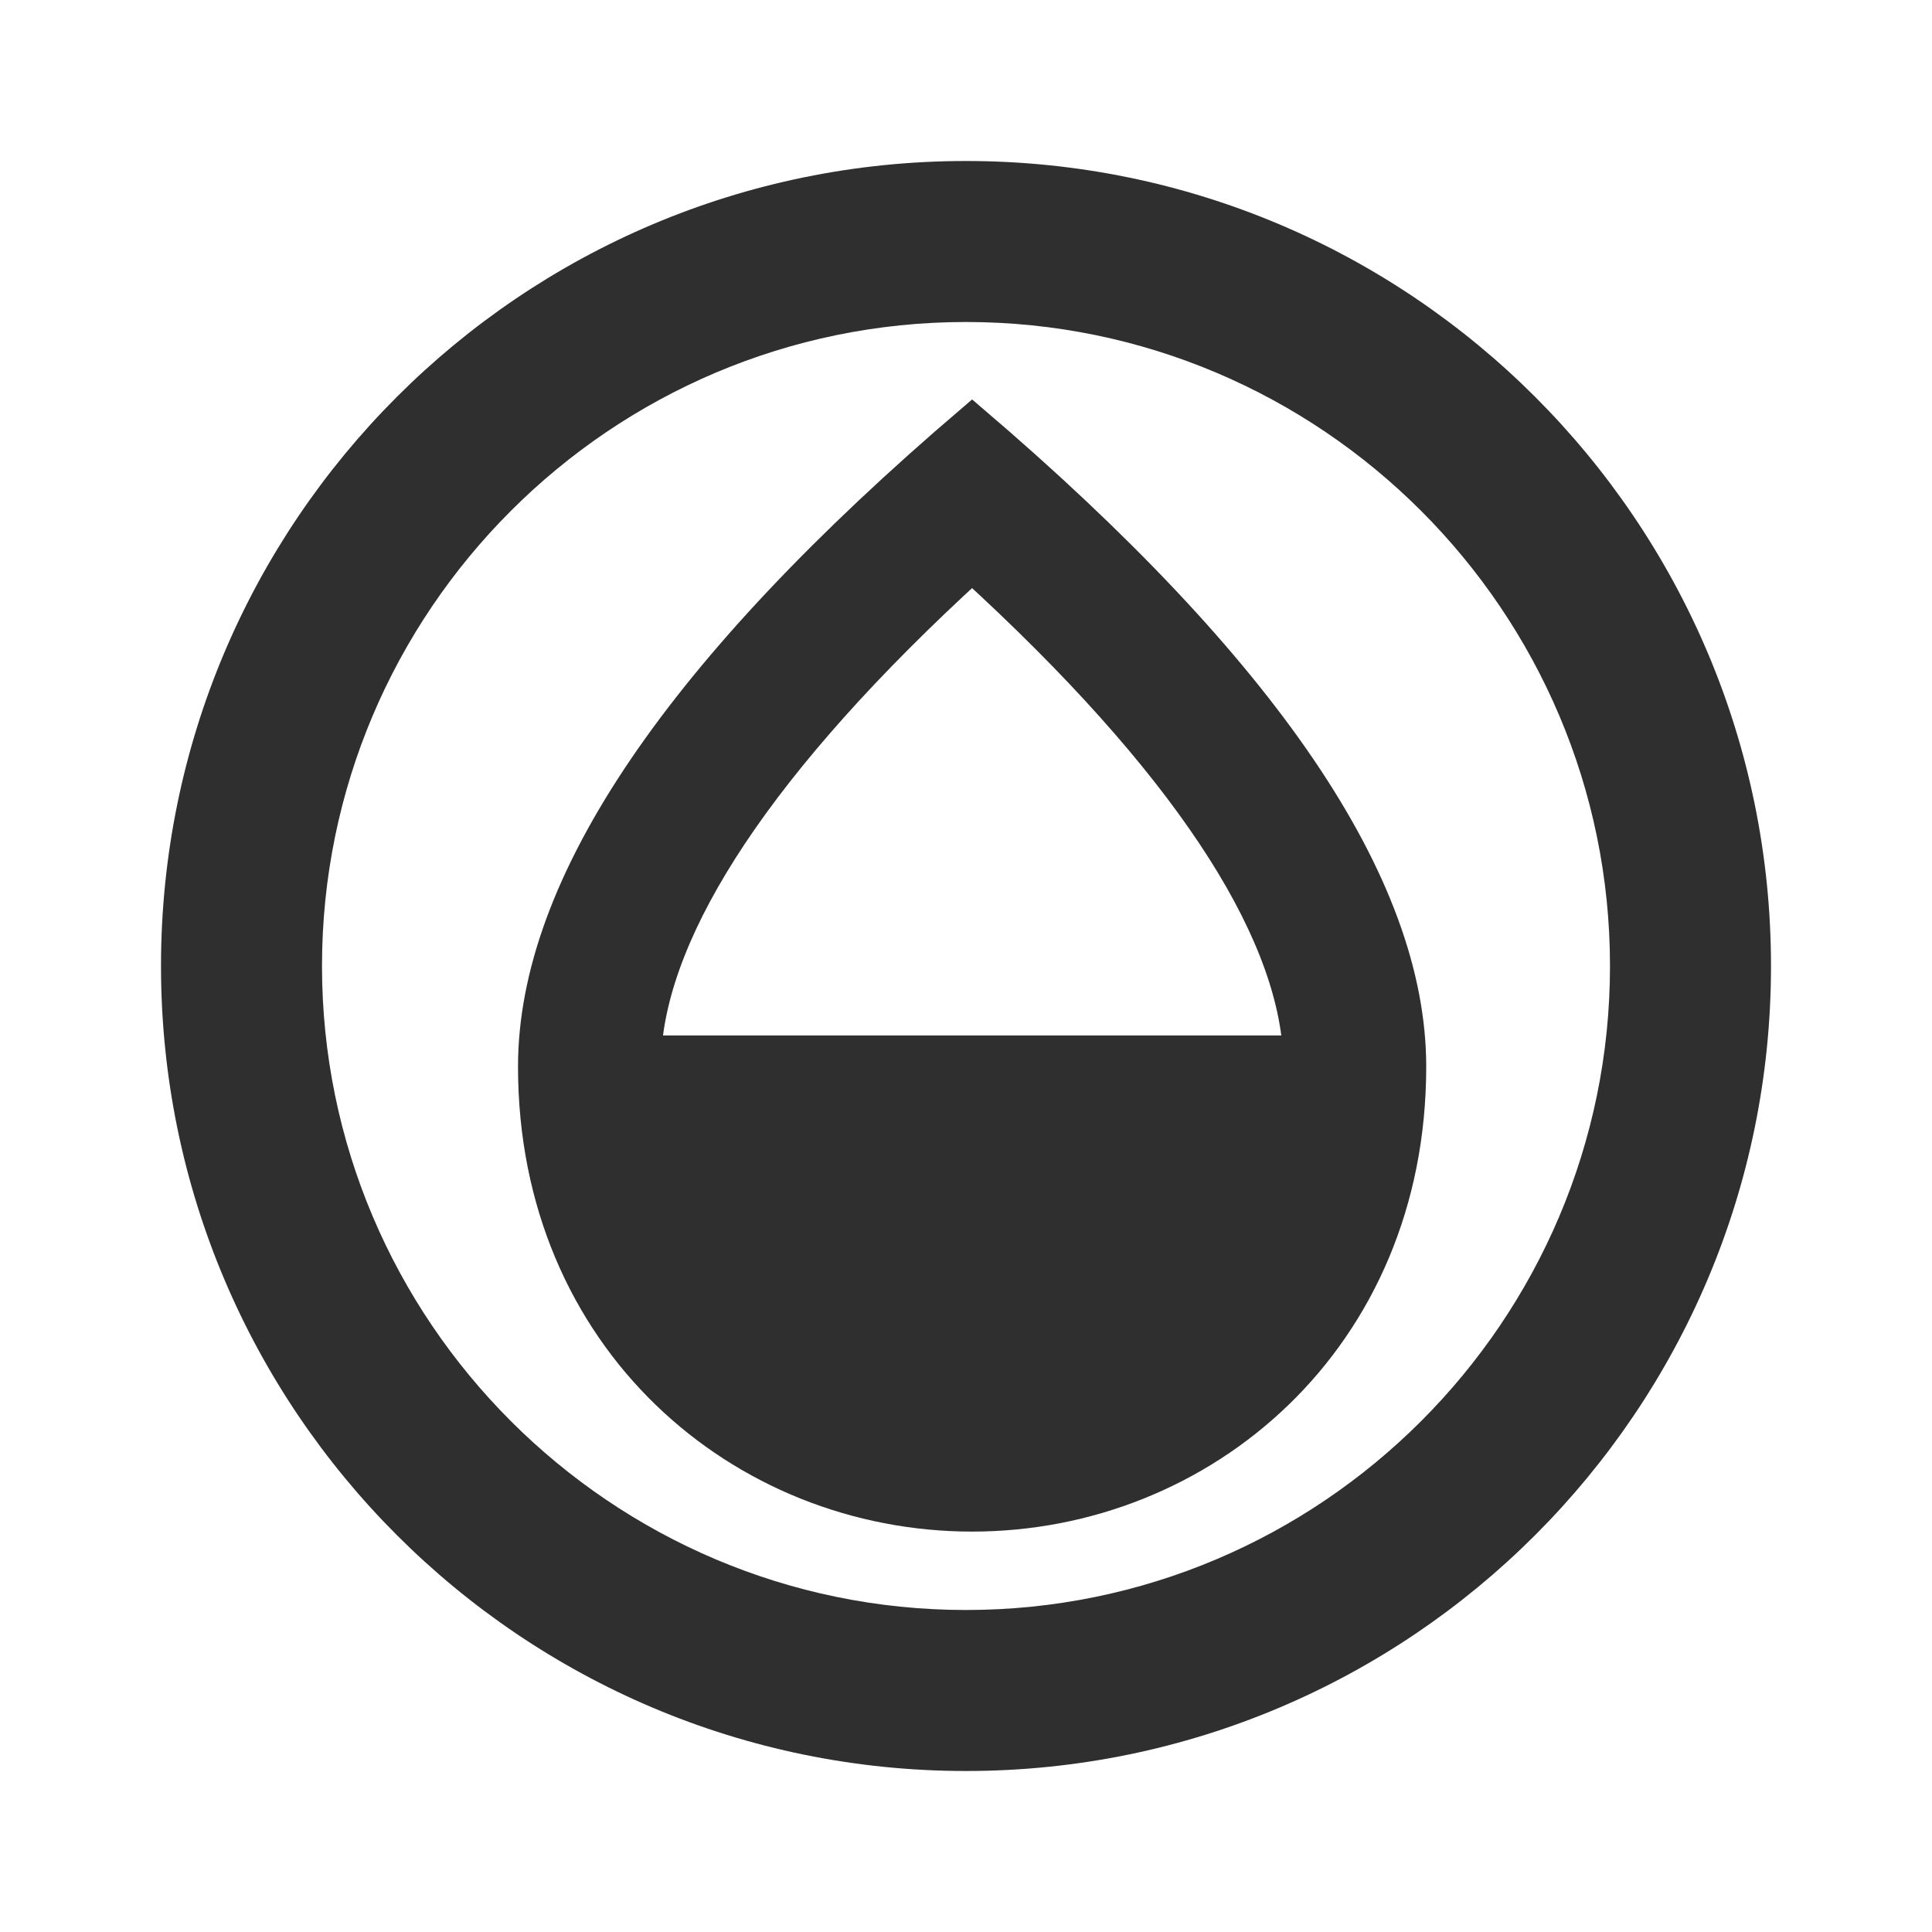
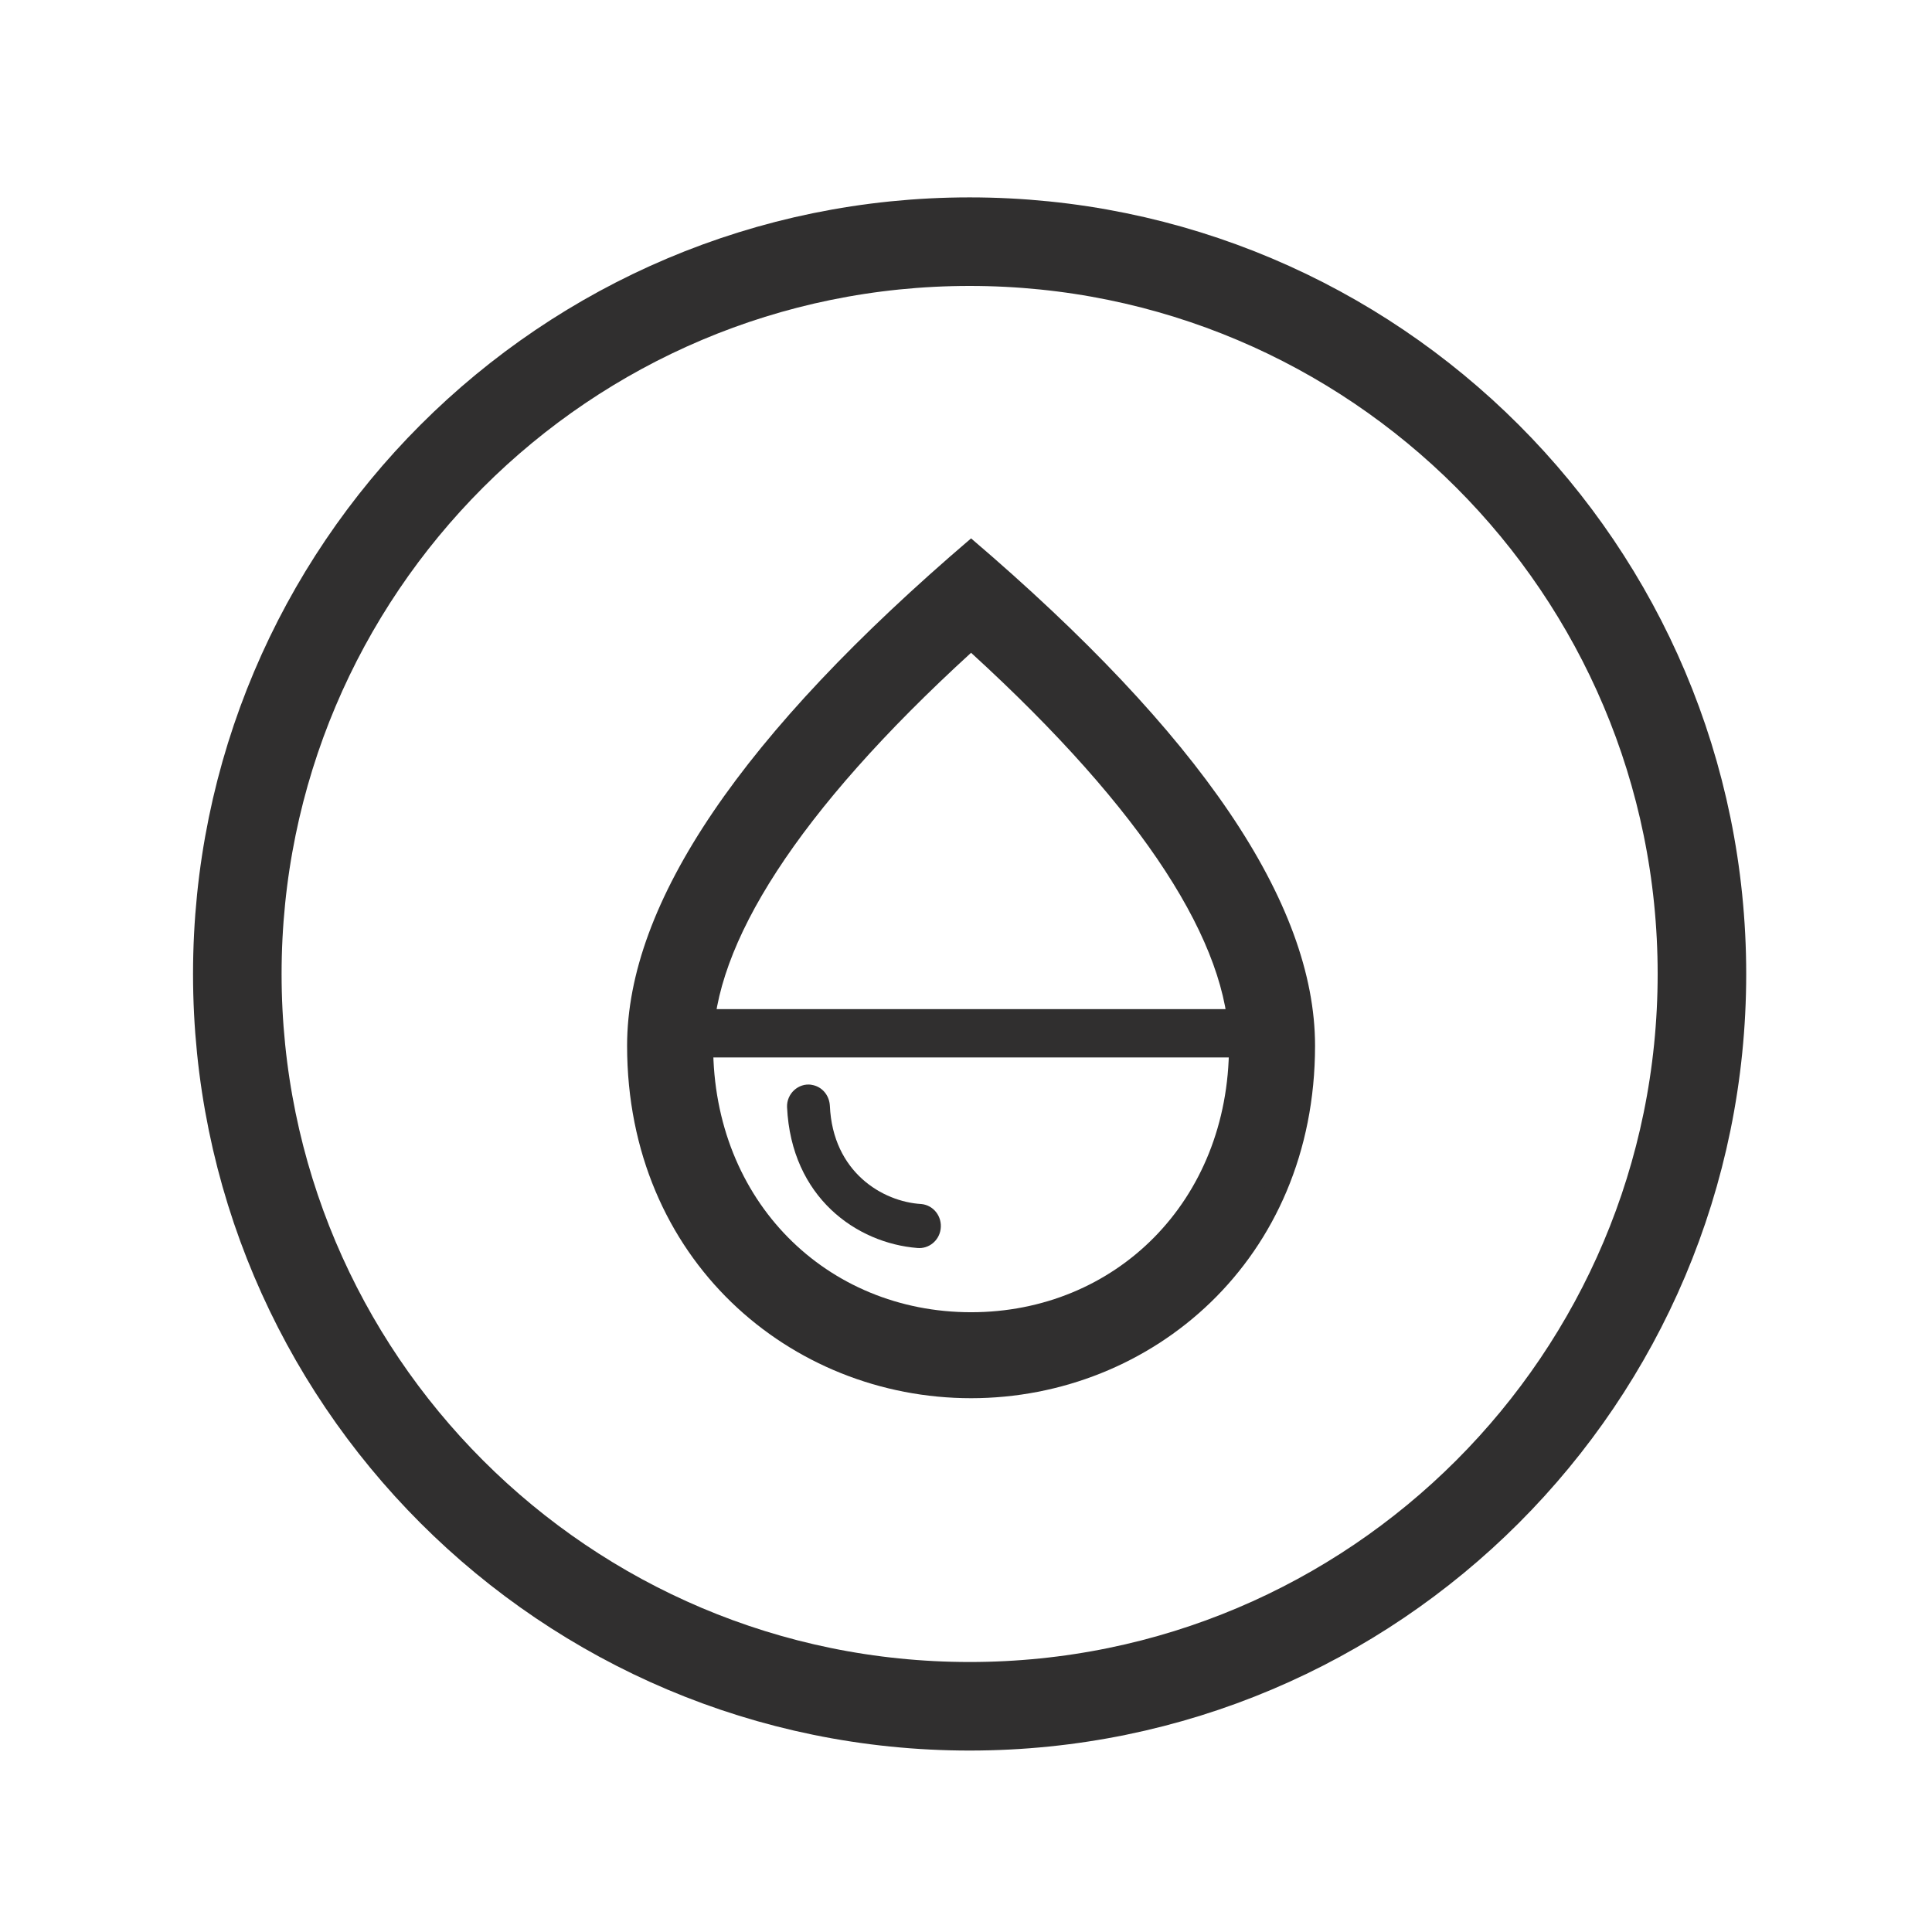
- <svg xmlns="http://www.w3.org/2000/svg" enable-background="new 0 0 24 24" height="24px" viewBox="0 0 24 24" width="24px" fill="#302f2f" version="1.1" id="svg14">
+ <svg xmlns="http://www.w3.org/2000/svg" id="svg14" version="1.1" fill="#302f2f" width="24px" viewBox="0 0 24 24" height="24px" enable-background="new 0 0 24 24">
  <defs id="defs18" />
-   <g id="g12" style="display:inline">
-     <g id="g10">
-       <path d="M 12,2 C 6.48,2 2,6.48 2,12 2,17.52 6.48,22 12,22 17.52,22 22,17.52 22,12 22,6.48 17.52,2 12,2 Z m 0,18 C 7.59,20 4,16.41 4,12 4,7.59 7.59,4 12,4 c 4.41,0 8,3.59 8,8 0,4.41 -3.59,8 -8,8 z" id="path6" style="display:inline" />
-       <g style="display:inline;fill:#302f2f" id="g841" transform="matrix(0.6800847,0,0,0.6800847,4.372882,3.711864)">
-         <path id="path827" d="M 0,0 H 24 V 24 H 0 Z" style="display:inline;fill:none" />
-         <g style="display:inline;fill:#302f2f;stroke:none;stroke-width:0;stroke-miterlimit:4;stroke-dasharray:none;stroke-opacity:1" id="g920" transform="translate(-1.903241,-0.1057356)">
-           <path id="path906" d="M 0,0 H 24 V 24 H 0 Z" style="fill:none;stroke:none;stroke-width:0;stroke-miterlimit:4;stroke-dasharray:none;stroke-opacity:1" />
-           <g style="display:inline;fill:#302f2f;stroke:#302f2f;stroke-width:0;stroke-miterlimit:4;stroke-dasharray:none;stroke-opacity:1" id="g991" transform="matrix(0.7919349,0,0,0.7919349,3.675268,1.867869)" />
-         </g>
-       </g>
-     </g>
-   </g>
-   <g style="display:inline;fill:#302f2f" id="g1271" transform="matrix(0.6800847,0,0,0.6800847,4.372882,3.711864)">
-     <rect id="rect1257" width="24" height="24" x="0" y="0" style="display:inline;fill:none" />
-     <path style="display:inline;stroke:#302f2f;stroke-width:0.4;stroke-miterlimit:4;stroke-dasharray:none;stroke-opacity:1" d="M 12.076,5.225 C 8.451,8.319 6.635,10.992 6.635,13.25 c 0,3.387 2.585,5.576 5.441,5.576 2.856,0 5.441,-2.189 5.441,-5.576 0,-2.258 -1.817,-4.931 -5.441,-8.025 z m 0,1.809 c 2.651,2.422 3.964,4.455 4.061,6.029 H 8.016 C 8.112,11.494 9.426,9.455 12.076,7.033 Z" transform="matrix(1.470405,0,0,1.470405,-6.429907,-5.457944)" id="path1300" />
-   </g>
+   <circle r="9.097" cy="12.099" cx="12.045" id="path830" style="display:inline;opacity:1;fill:none;fill-opacity:1;fill-rule:nonzero;stroke:#302f2f;stroke-width:1.1;stroke-linecap:round;stroke-miterlimit:4;stroke-dasharray:none;stroke-dashoffset:0;stroke-opacity:1" />
+   <path id="path1310" d="m 12.063,6.688 c -2.846,2.43 -4.273,4.529 -4.273,6.302 0,2.659 2.03,4.379 4.273,4.379 2.243,0 4.273,-1.72 4.273,-4.379 0,-1.773 -1.426,-3.872 -4.273,-6.302 z m 0,1.421 c 2.163,1.976 3.204,3.626 3.204,4.881 0,1.939 -1.415,3.311 -3.204,3.311 -1.789,0 -3.204,-1.373 -3.204,-3.311 0,-1.25 1.042,-2.905 3.204,-4.881 z" style="display:inline;opacity:1;stroke-width:0.104;stroke-miterlimit:4;stroke-dasharray:none" />
+   <path id="path1317" d="m 8.508,12.836 h 7.25 l -0.156,1.156 -0.297,1.141 -0.609,0.5 -0.344,0.344 -0.344,0.344 -1.406,0.547 -1.172,-0.234 -0.719,-0.125 -0.875,-0.297 -0.703,-0.656 -0.406,-0.688 -0.344,-0.812 z" style="display:inline;fill:none;fill-opacity:1;stroke:#302f2f;stroke-width:0.6;stroke-linecap:butt;stroke-linejoin:miter;stroke-miterlimit:4;stroke-dasharray:none;stroke-opacity:1" />
+   <path style="display:inline;stroke-width:0.359" id="path1257-5" d="m 10.08,13.476 c 0.13,0.019 0.222,0.128 0.229,0.261 0.036,0.823 0.654,1.192 1.136,1.22 0.152,0.014 0.261,0.155 0.24,0.311 -0.019,0.145 -0.148,0.248 -0.289,0.235 -0.753,-0.06 -1.566,-0.626 -1.619,-1.75 -0.006,-0.167 0.14,-0.301 0.302,-0.278 z" />
</svg>
